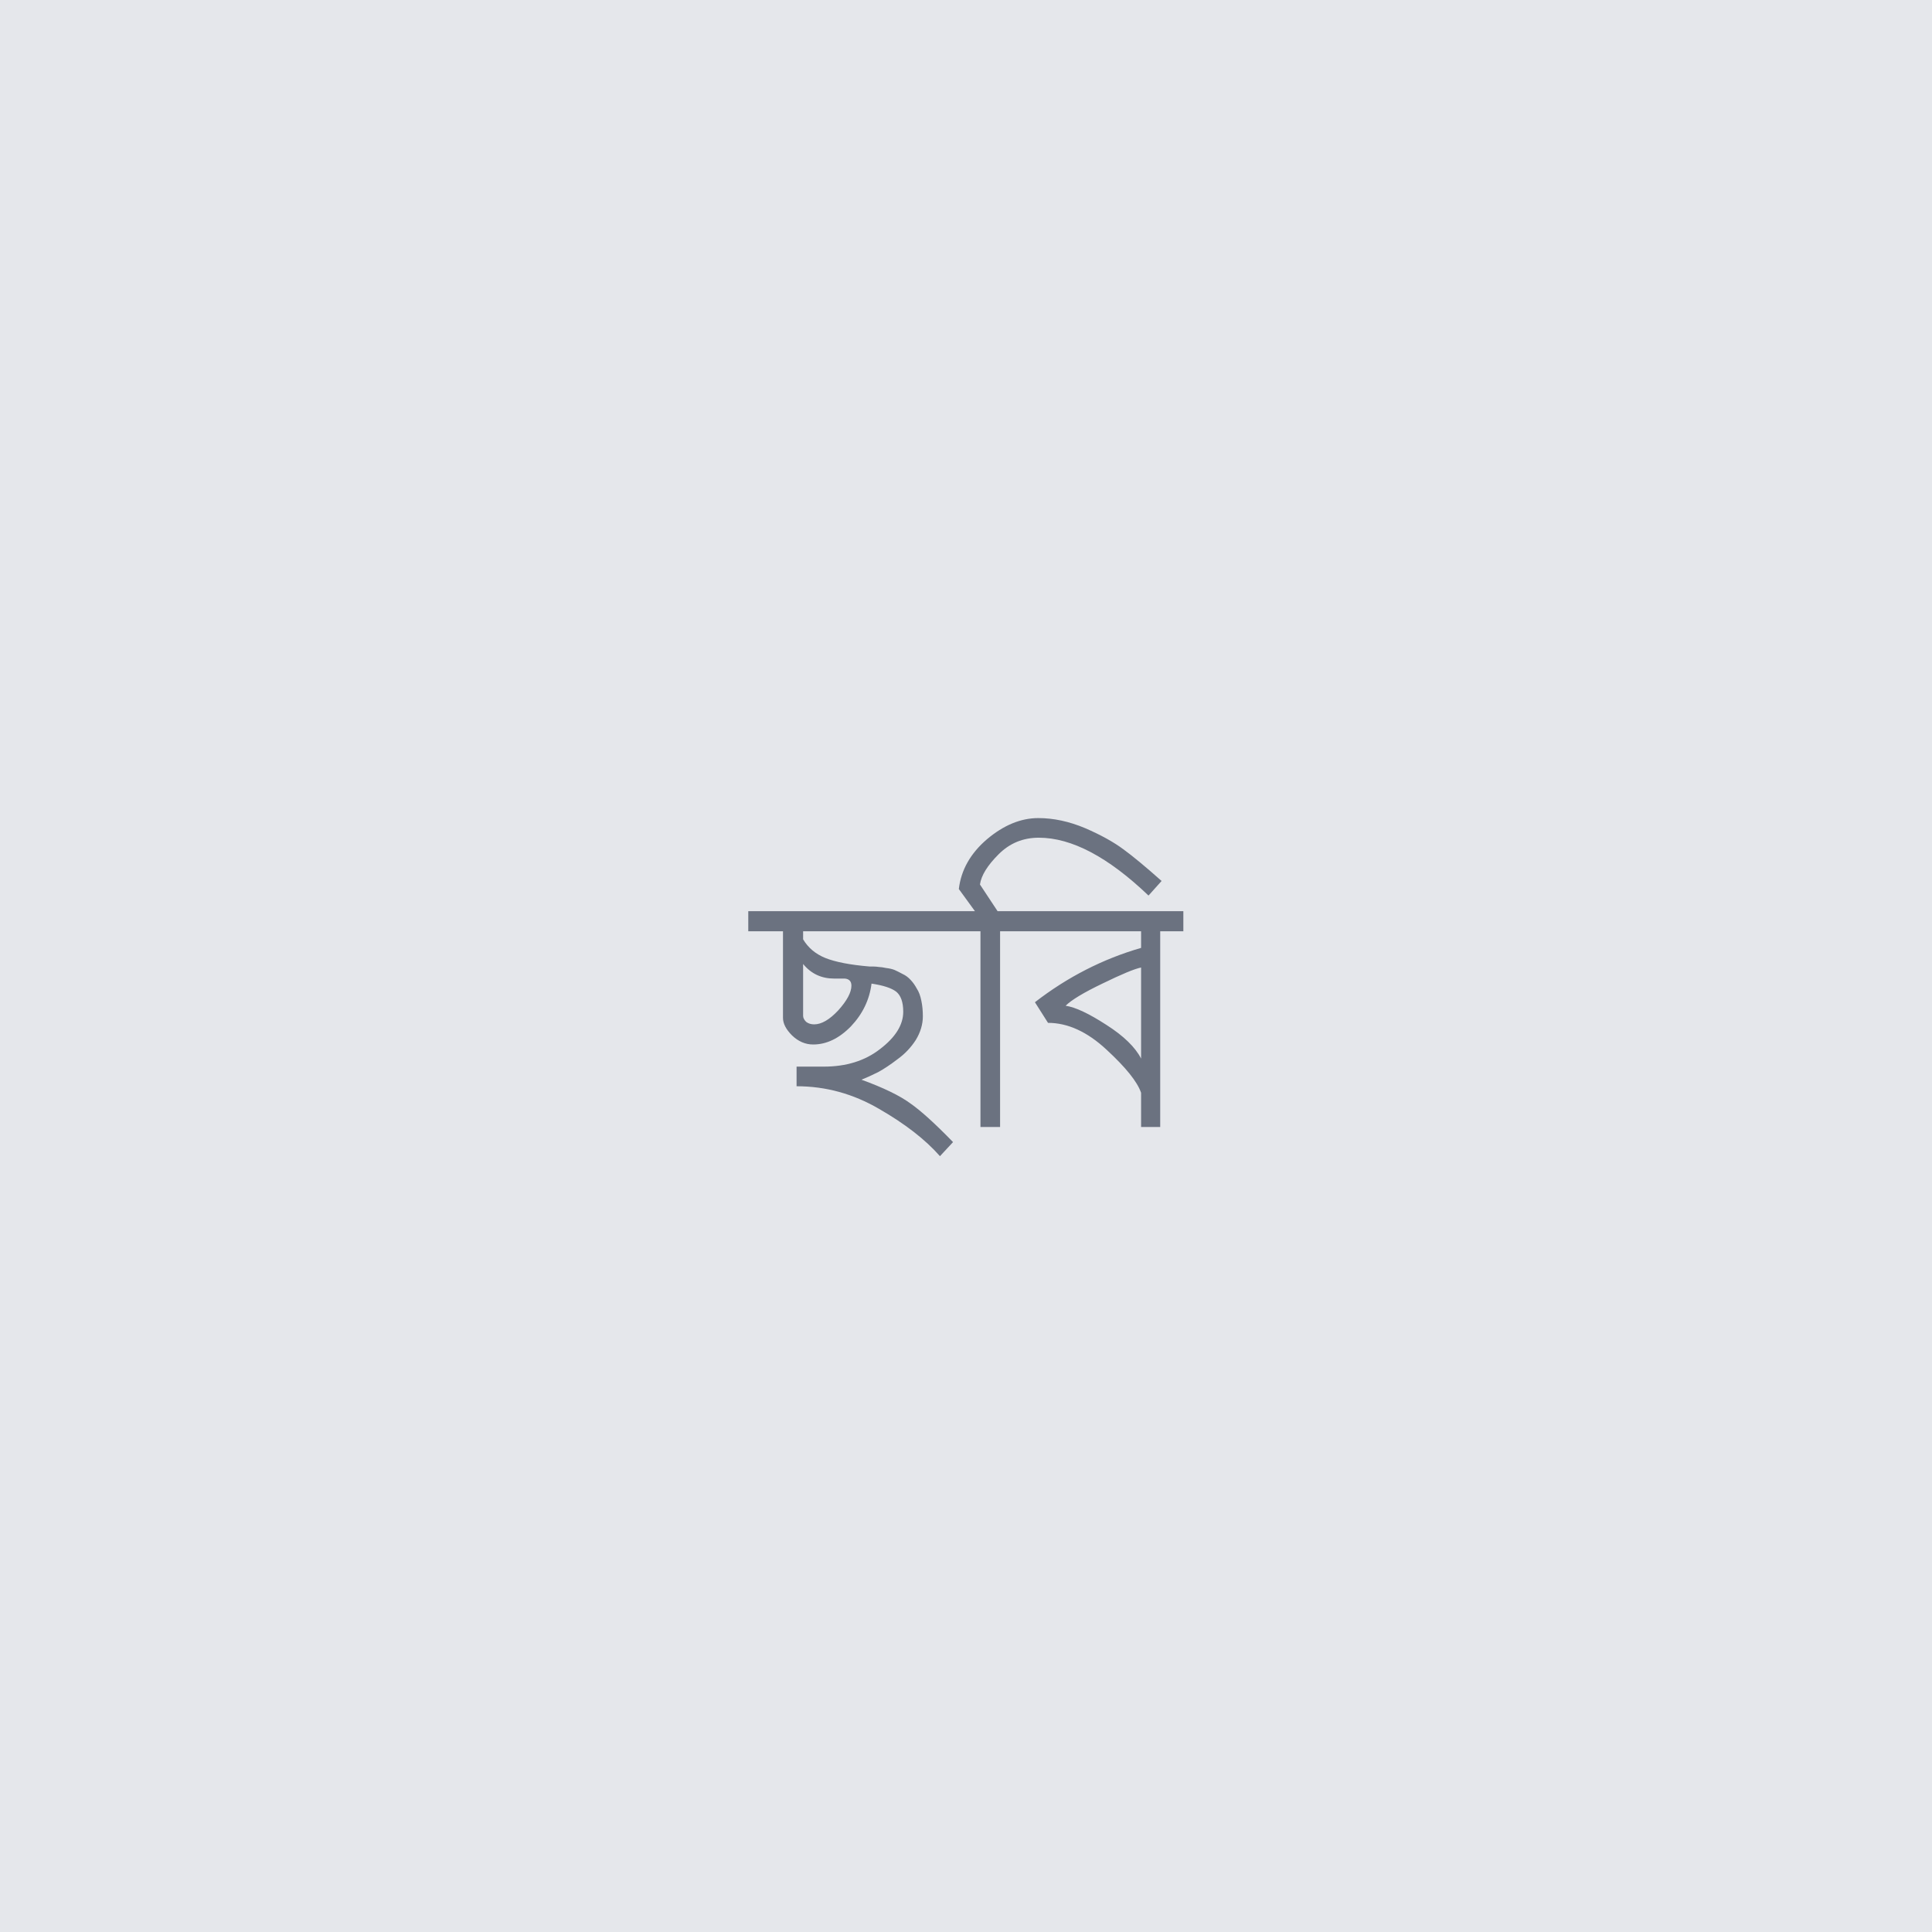
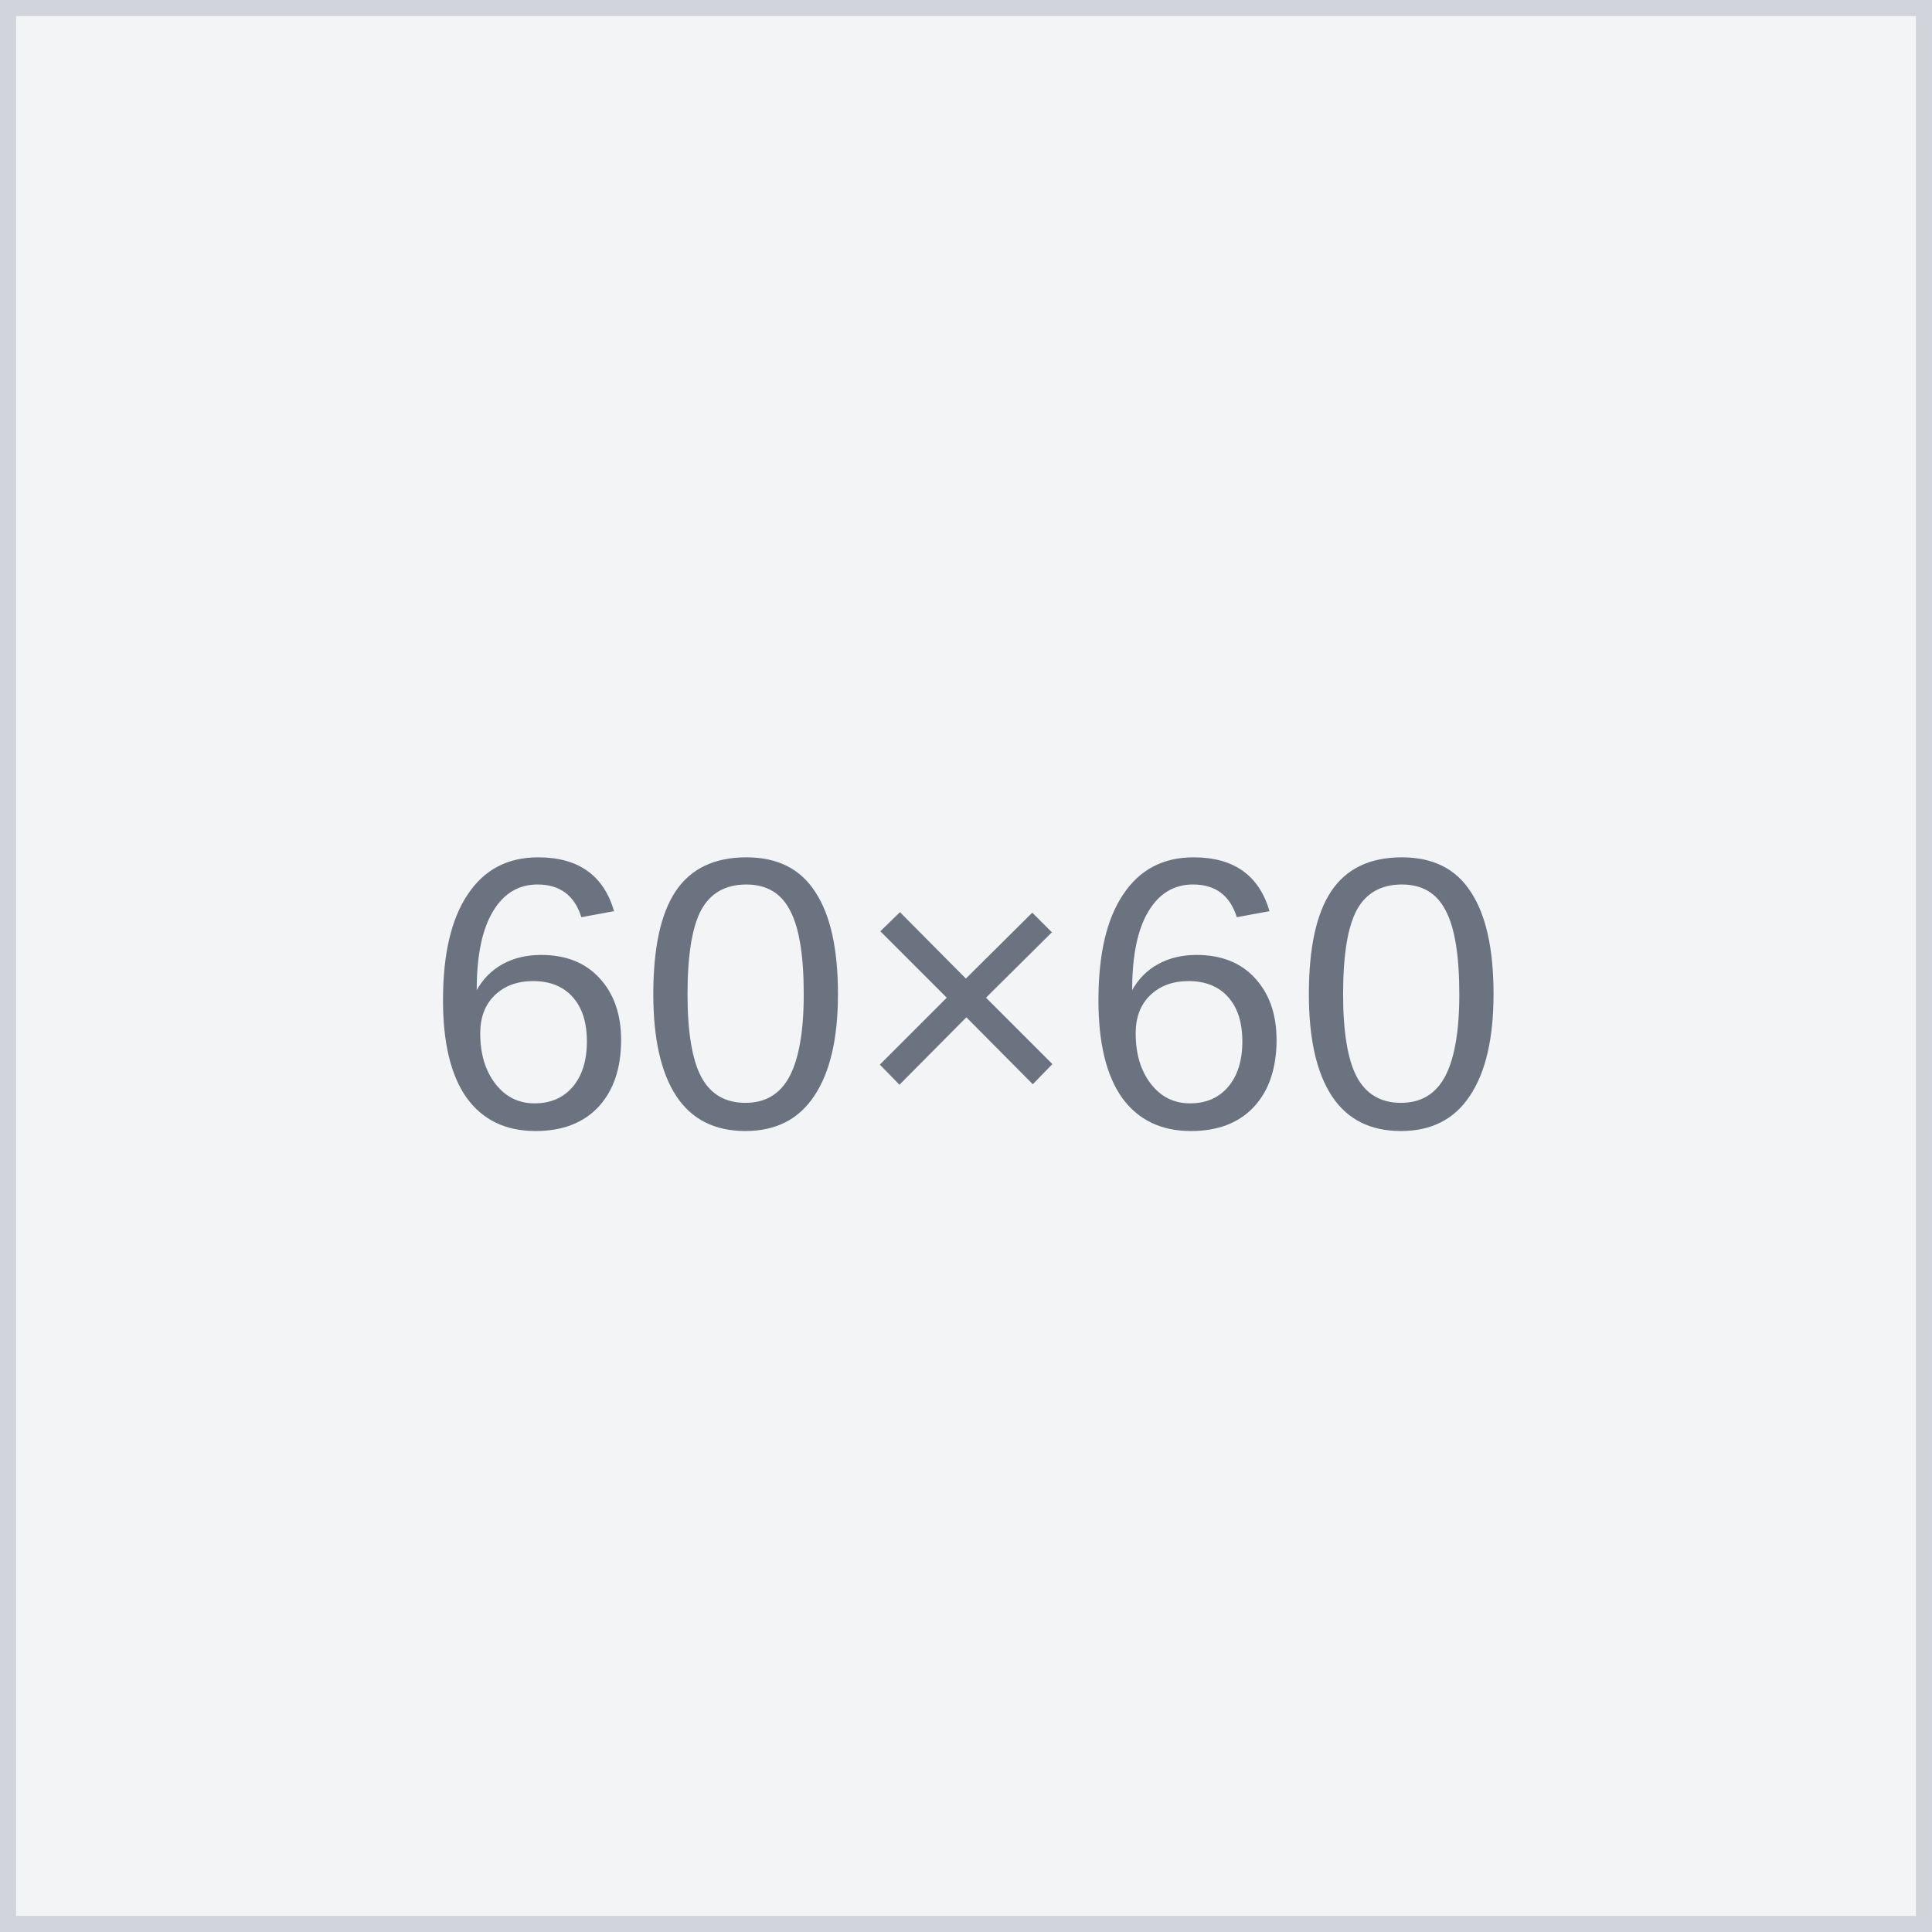
- <svg xmlns="http://www.w3.org/2000/svg" width="60" height="60">
-   <rect width="60" height="60" fill="#e5e7eb" />
-   <text x="30" y="35" text-anchor="middle" font-family="Arial" font-size="12" fill="#6b7280">ছবি</text>
+ <svg xmlns="http://www.w3.org/2000/svg" width="60" height="60" viewBox="0 0 60 60">
+   <rect width="60" height="60" fill="#f3f4f6" stroke="#d1d5db" stroke-width="1" />
+   <text x="30" y="35" font-family="Arial, sans-serif" font-size="12" fill="#6b7280" text-anchor="middle">60×60</text>
</svg>
